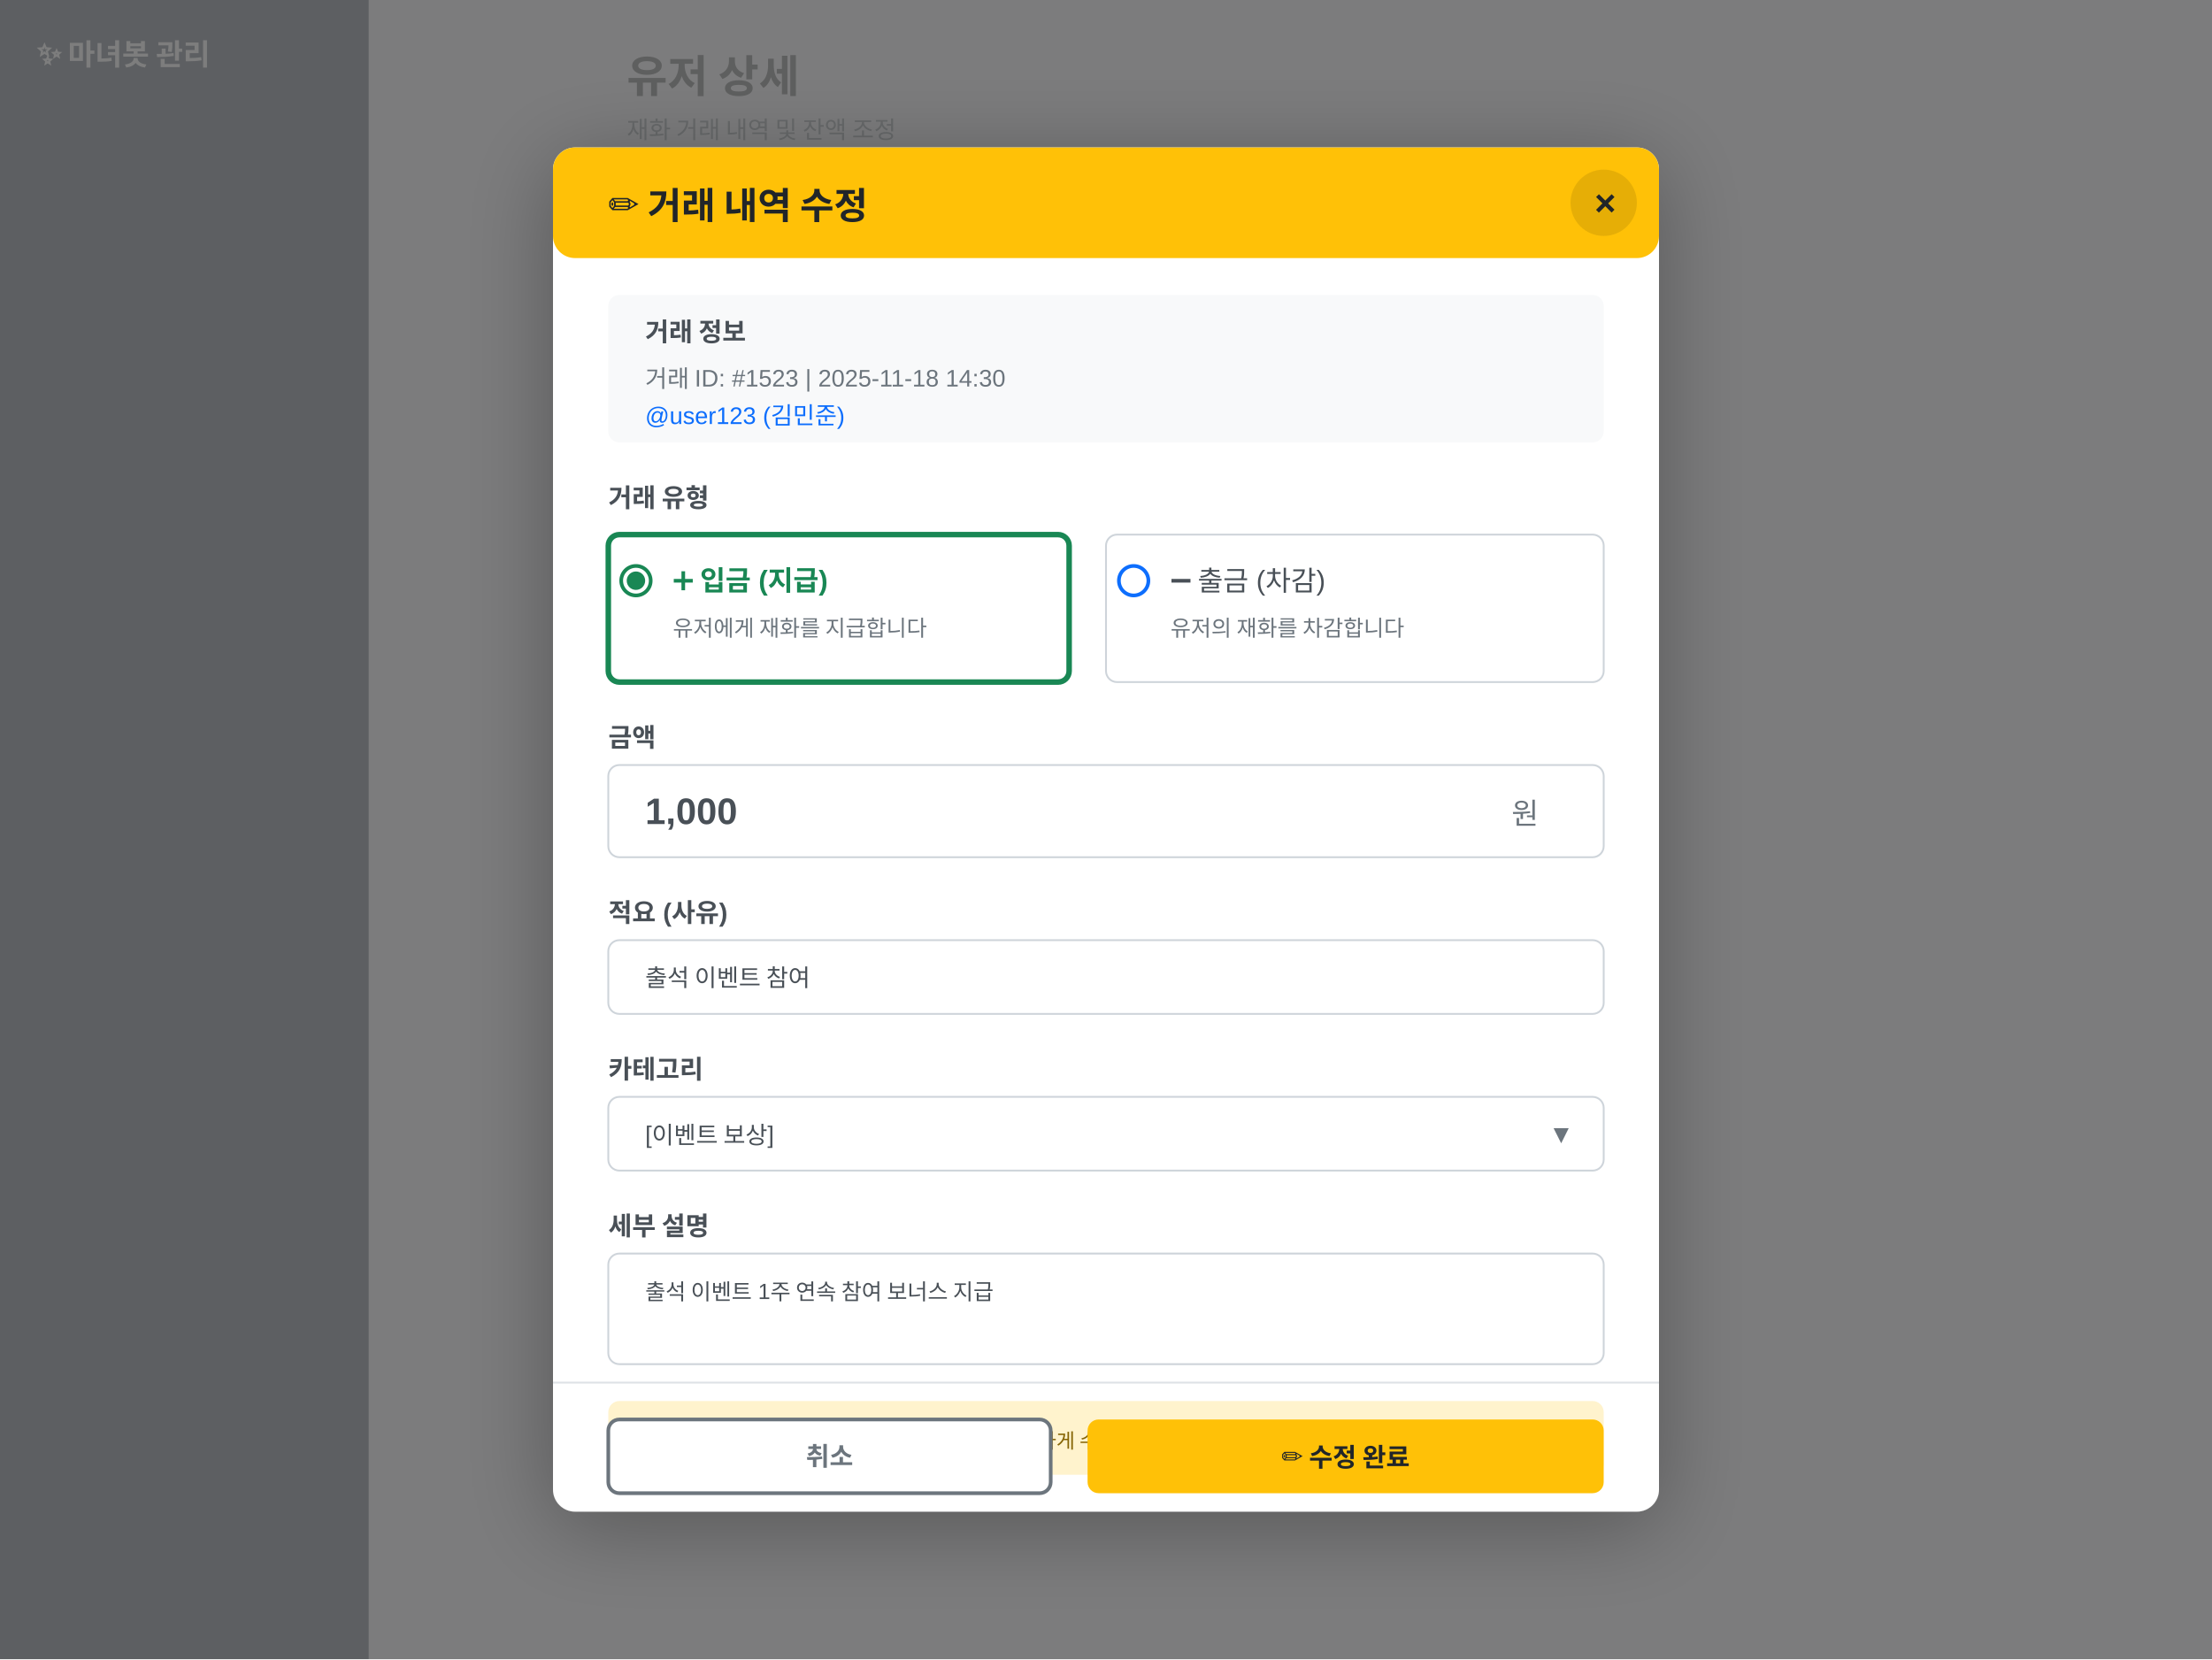
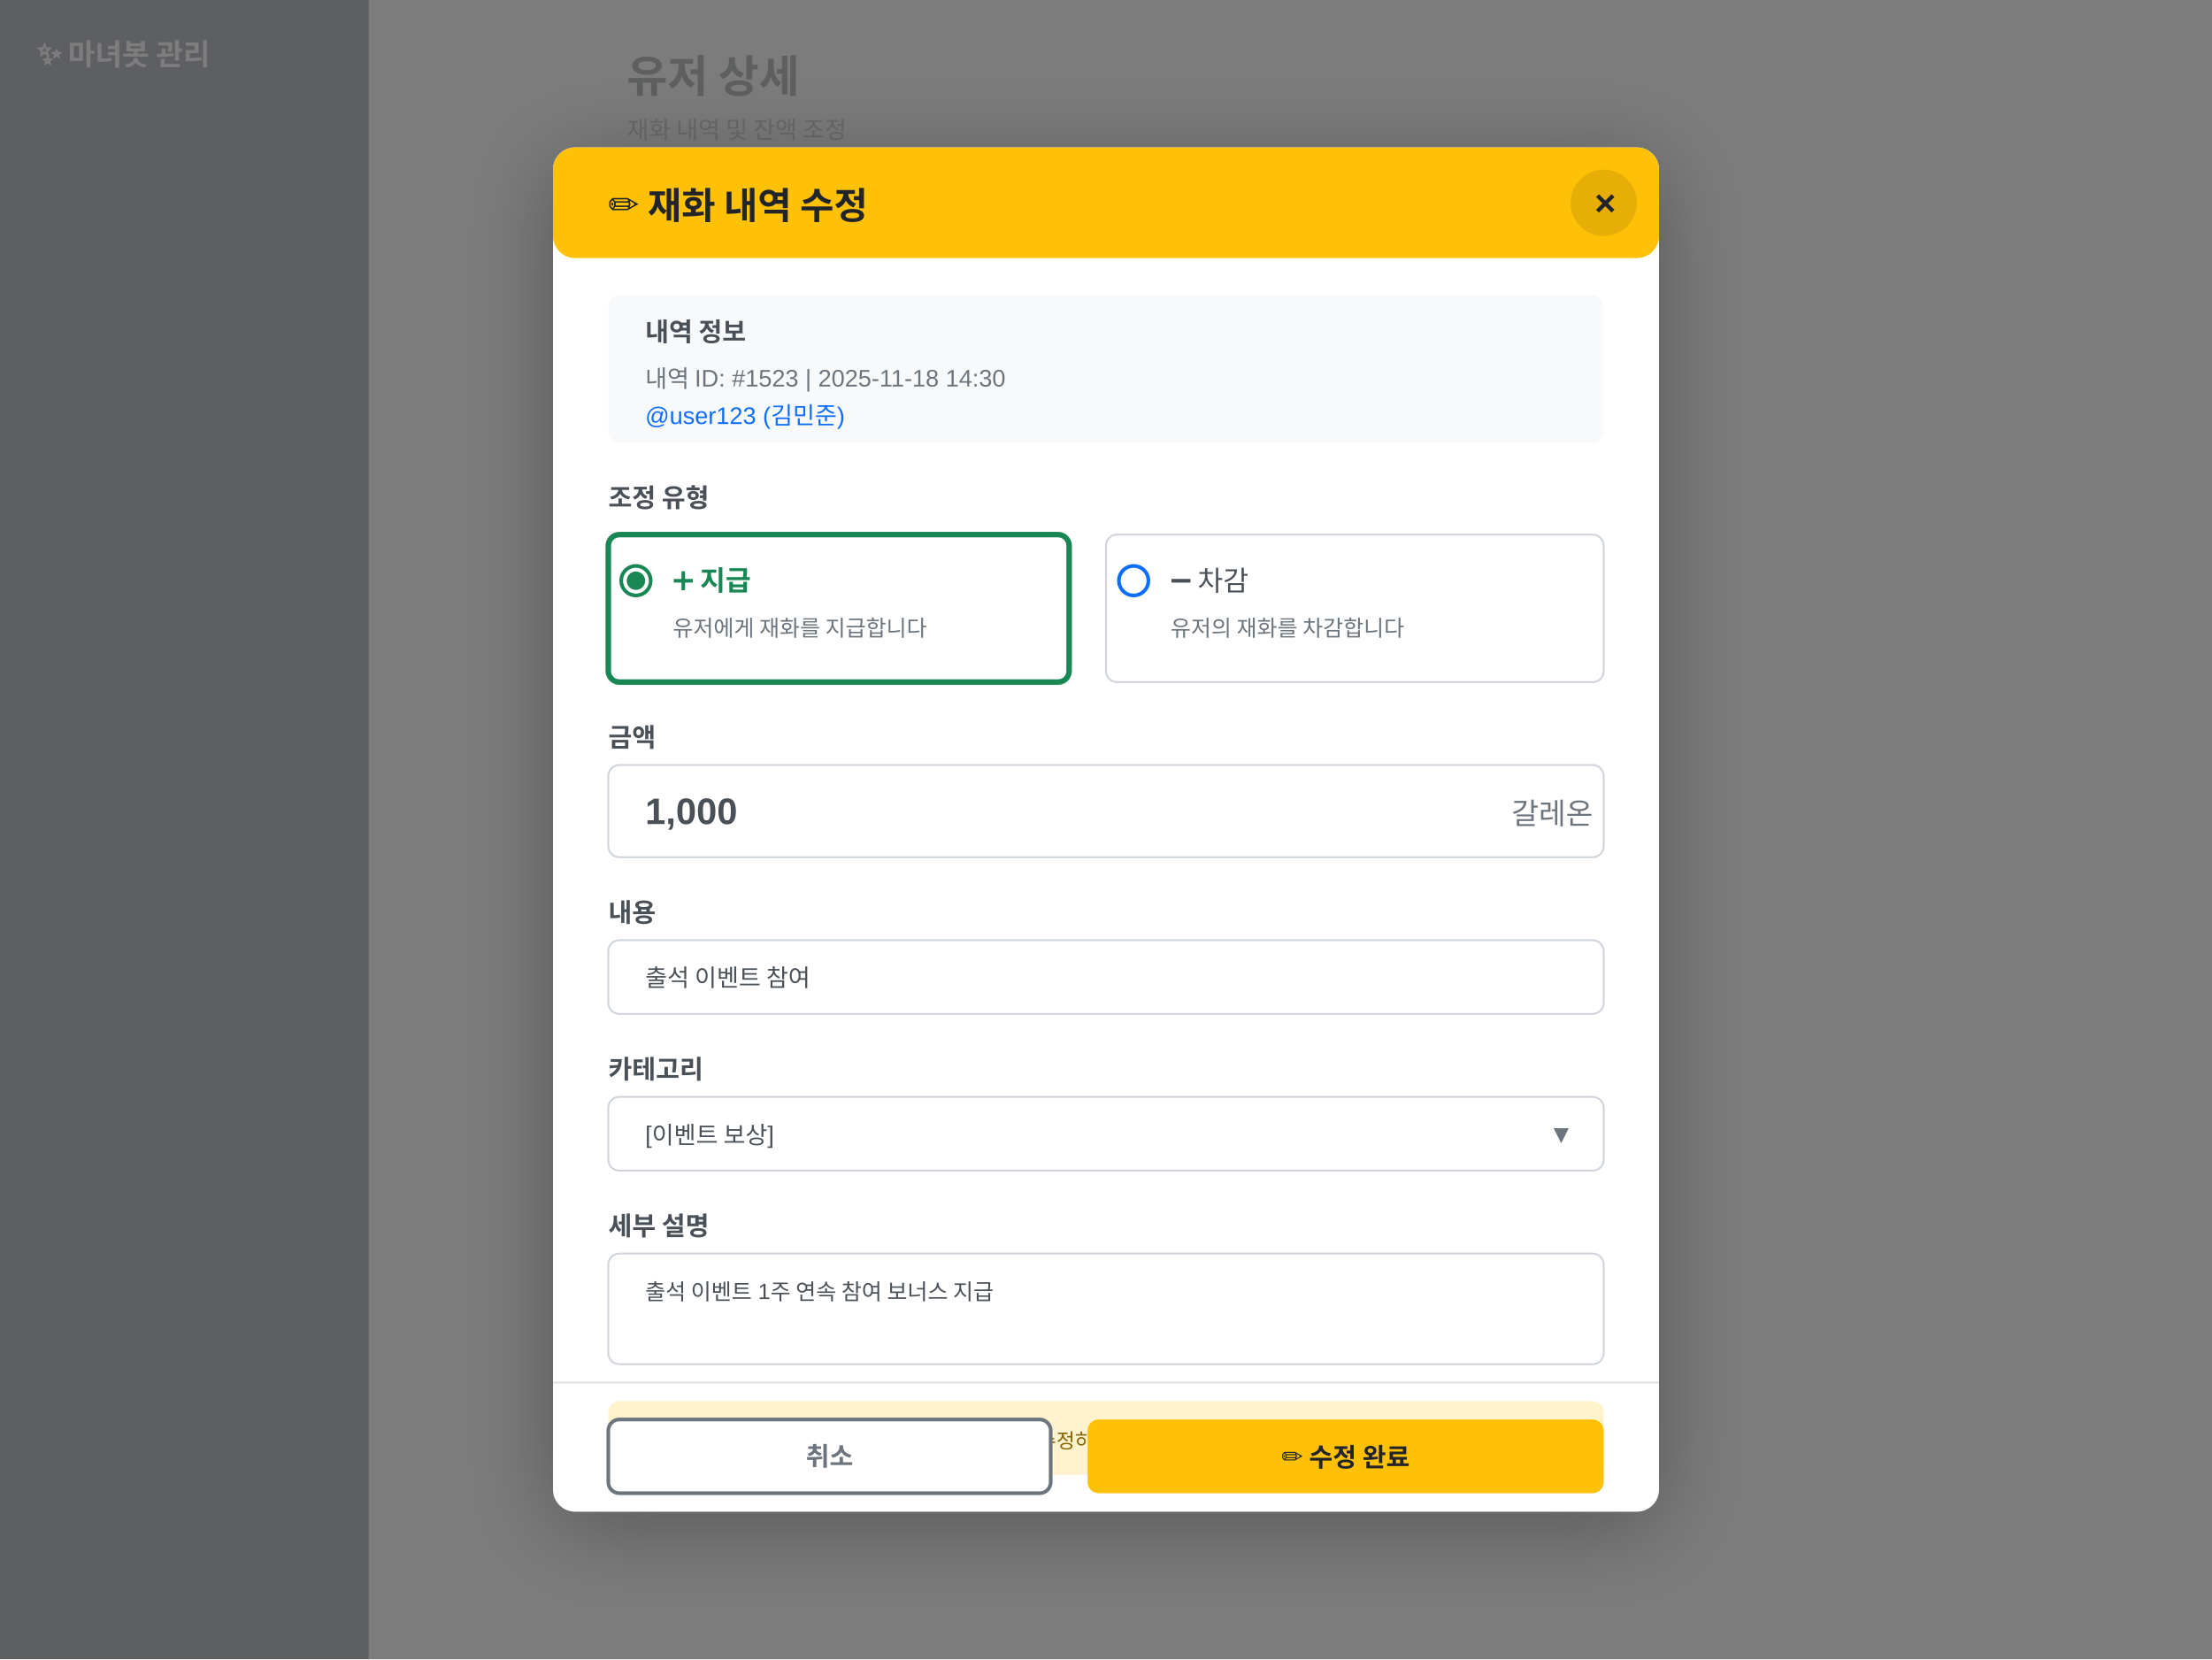
<svg xmlns="http://www.w3.org/2000/svg" width="1200" height="900">
  <rect width="1200" height="900" fill="#f8f9fa" />
  <g opacity="0.3">
    <rect width="200" height="900" fill="#2d3748" />
    <text x="20" y="35" font-family="Arial" font-size="16" fill="white" font-weight="bold">✨ 마녀봇 관리</text>
  </g>
  <g opacity="0.3">
    <text x="340" y="50" font-family="Arial" font-size="24" fill="#333" font-weight="bold">유저 상세</text>
-     <text x="340" y="75" font-family="Arial" font-size="13" fill="#6c757d">재화 거래 내역 및 잔액 조정</text>
+     <text x="340" y="75" font-family="Arial" font-size="13" fill="#6c757d">재화 내역 및 잔액 조정</text>
  </g>
  <rect x="0" y="0" width="1200" height="900" fill="#000000" opacity="0.5" />
  <rect x="300" y="80" width="600" height="740" rx="12" fill="white" filter="drop-shadow(0px 8px 24px rgba(0,0,0,0.3))" />
  <rect x="300" y="80" width="600" height="60" rx="12" fill="#ffc107" />
-   <text x="330" y="118" font-family="Arial" font-size="20" fill="#212529" font-weight="bold">✏️ 거래 내역 수정</text>
+   <text x="330" y="118" font-family="Arial" font-size="20" fill="#212529" font-weight="bold">✏️ 재화 내역 수정</text>
  <circle cx="870" cy="110" r="18" fill="rgba(0,0,0,0.1)" />
  <text x="865" y="117" font-family="Arial" font-size="20" fill="#212529" font-weight="bold">×</text>
  <rect x="330" y="160" width="540" height="80" rx="6" fill="#f8f9fa" />
-   <text x="350" y="185" font-family="Arial" font-size="14" fill="#495057" font-weight="600">거래 정보</text>
-   <text x="350" y="210" font-family="Arial" font-size="13" fill="#6c757d">거래 ID: #1523 | 2025-11-18 14:30</text>
+   <text x="350" y="185" font-family="Arial" font-size="14" fill="#495057" font-weight="600">내역 정보</text>
+   <text x="350" y="210" font-family="Arial" font-size="13" fill="#6c757d">내역 ID: #1523 | 2025-11-18 14:30</text>
  <text x="350" y="230" font-family="Arial" font-size="13" fill="#0d6efd">@user123 (김민준)</text>
-   <text x="330" y="275" font-family="Arial" font-size="14" fill="#495057" font-weight="600">거래 유형 <text fill="#dc3545">*</text>
+   <text x="330" y="275" font-family="Arial" font-size="14" fill="#495057" font-weight="600">조정 유형 <text fill="#dc3545">*</text>
  </text>
  <rect x="330" y="290" width="250" height="80" rx="6" fill="white" stroke="#198754" stroke-width="3" />
  <circle cx="345" cy="315" r="8" fill="white" stroke="#198754" stroke-width="2" />
  <circle cx="345" cy="315" r="5" fill="#198754" />
-   <text x="365" y="320" font-family="Arial" font-size="15" fill="#198754" font-weight="600">➕ 입금 (지급)</text>
+   <text x="365" y="320" font-family="Arial" font-size="15" fill="#198754" font-weight="600">➕ 지급</text>
  <text x="365" y="345" font-family="Arial" font-size="12" fill="#6c757d">유저에게 재화를 지급합니다</text>
  <rect x="600" y="290" width="270" height="80" rx="6" fill="white" stroke="#ced4da" stroke-width="1" />
  <circle cx="615" cy="315" r="8" fill="white" stroke="#0d6efd" stroke-width="2" />
-   <text x="635" y="320" font-family="Arial" font-size="15" fill="#495057">➖ 출금 (차감)</text>
+   <text x="635" y="320" font-family="Arial" font-size="15" fill="#495057">➖ 차감</text>
  <text x="635" y="345" font-family="Arial" font-size="12" fill="#6c757d">유저의 재화를 차감합니다</text>
  <text x="330" y="405" font-family="Arial" font-size="14" fill="#495057" font-weight="600">금액 <text fill="#dc3545">*</text>
  </text>
  <rect x="330" y="415" width="540" height="50" rx="6" fill="white" stroke="#ced4da" stroke-width="1" />
  <text x="350" y="447" font-family="Arial" font-size="20" fill="#495057" font-weight="600">1,000</text>
-   <text x="820" y="447" font-family="Arial" font-size="16" fill="#6c757d">원</text>
-   <text x="330" y="500" font-family="Arial" font-size="14" fill="#495057" font-weight="600">적요 (사유) <text fill="#dc3545">*</text>
+   <text x="820" y="447" font-family="Arial" font-size="16" fill="#6c757d">갈레온</text>
+   <text x="330" y="500" font-family="Arial" font-size="14" fill="#495057" font-weight="600">내용 <text fill="#dc3545">*</text>
  </text>
  <rect x="330" y="510" width="540" height="40" rx="6" fill="white" stroke="#ced4da" stroke-width="1" />
  <text x="350" y="535" font-family="Arial" font-size="13" fill="#495057">출석 이벤트 참여</text>
  <text x="330" y="585" font-family="Arial" font-size="14" fill="#495057" font-weight="600">카테고리</text>
  <rect x="330" y="595" width="540" height="40" rx="6" fill="white" stroke="#ced4da" stroke-width="1" />
  <text x="350" y="620" font-family="Arial" font-size="13" fill="#495057">[이벤트 보상]</text>
  <text x="840" y="620" font-family="Arial" font-size="14" fill="#6c757d">▼</text>
  <text x="330" y="670" font-family="Arial" font-size="14" fill="#495057" font-weight="600">세부 설명</text>
  <rect x="330" y="680" width="540" height="60" rx="6" fill="white" stroke="#ced4da" stroke-width="1" />
  <text x="350" y="705" font-family="Arial" font-size="12" fill="#495057">출석 이벤트 1주 연속 참여 보너스 지급</text>
  <rect x="330" y="760" width="540" height="40" rx="6" fill="#fff3cd" />
-   <text x="350" y="785" font-family="Arial" font-size="11" fill="#856404">⚠️ 거래 내역 수정 시 잔액이 재계산됩니다. 신중하게 수정하세요.</text>
+   <text x="350" y="785" font-family="Arial" font-size="11" fill="#856404">⚠️ 내역 수정 시 잔액이 재계산됩니다. 신중하게 수정하세요.</text>
  <line x1="300" y1="750" x2="900" y2="750" stroke="#dee2e6" stroke-width="1" />
  <rect x="330" y="770" width="240" height="40" rx="6" fill="white" stroke="#6c757d" stroke-width="2" />
  <text x="450" y="795" font-family="Arial" font-size="14" fill="#6c757d" text-anchor="middle" font-weight="600">취소</text>
  <rect x="590" y="770" width="280" height="40" rx="6" fill="#ffc107" />
  <text x="730" y="795" font-family="Arial" font-size="14" fill="#212529" text-anchor="middle" font-weight="600">✏️ 수정 완료</text>
</svg>
